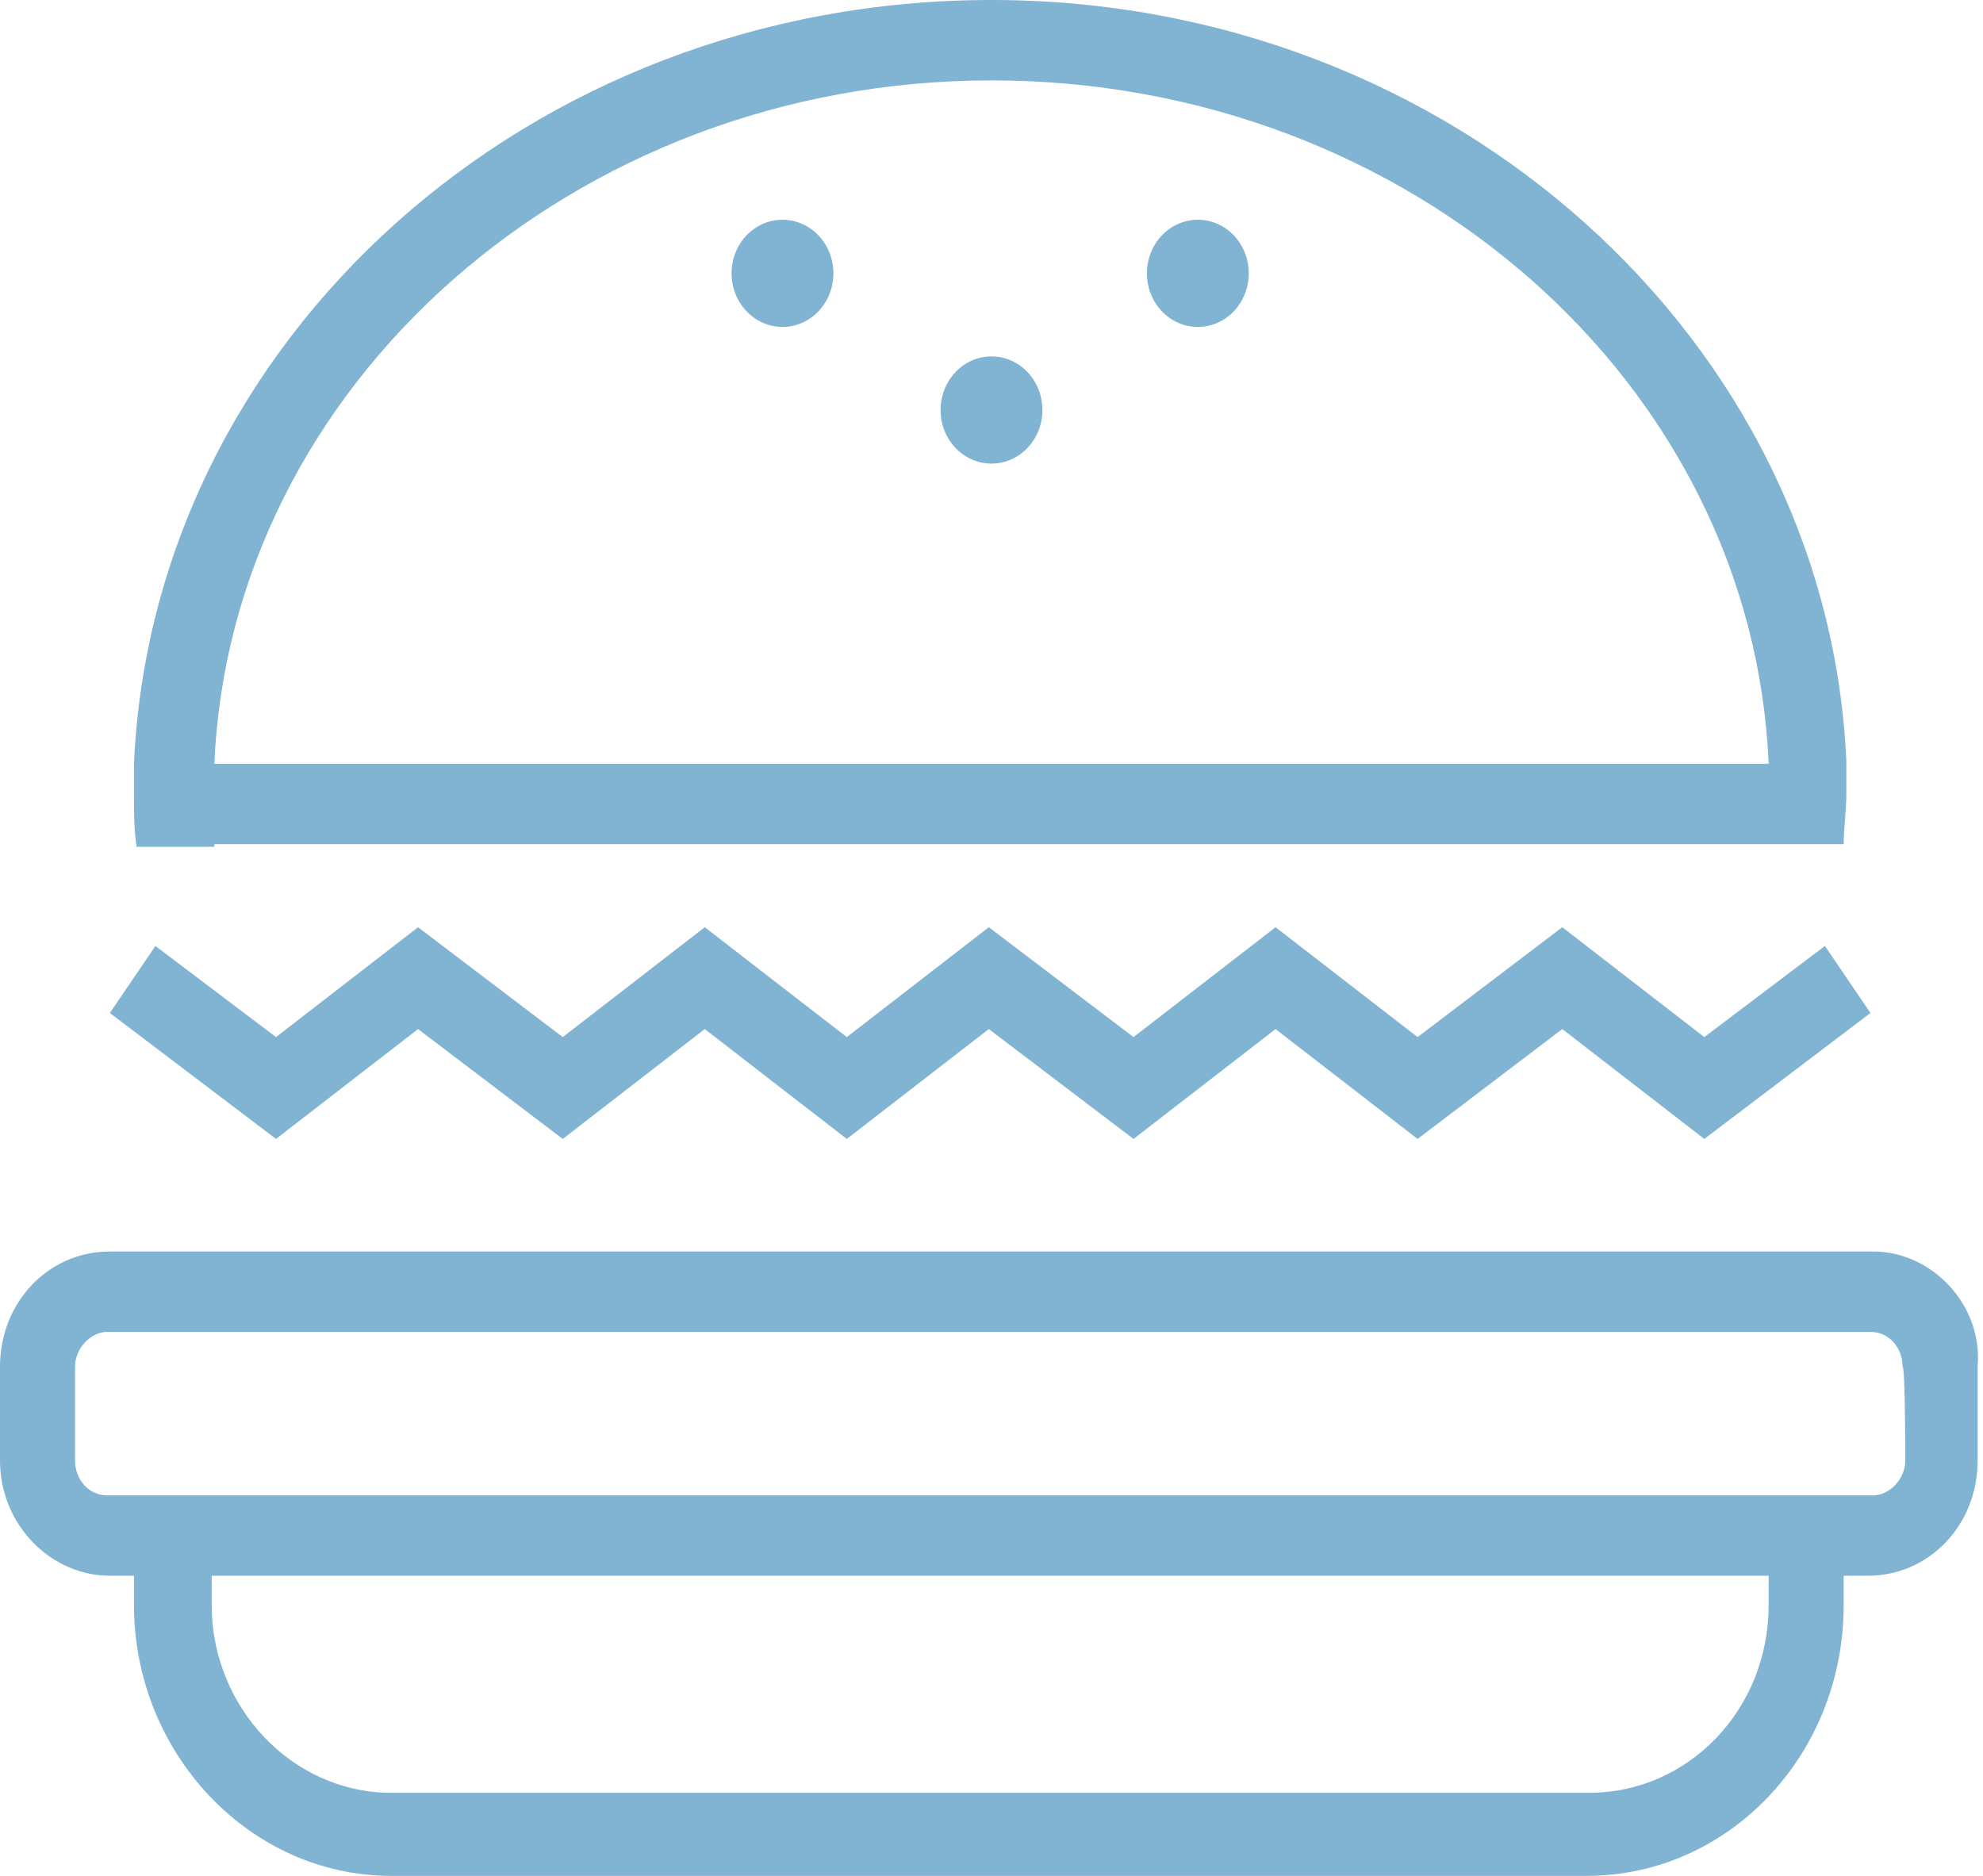
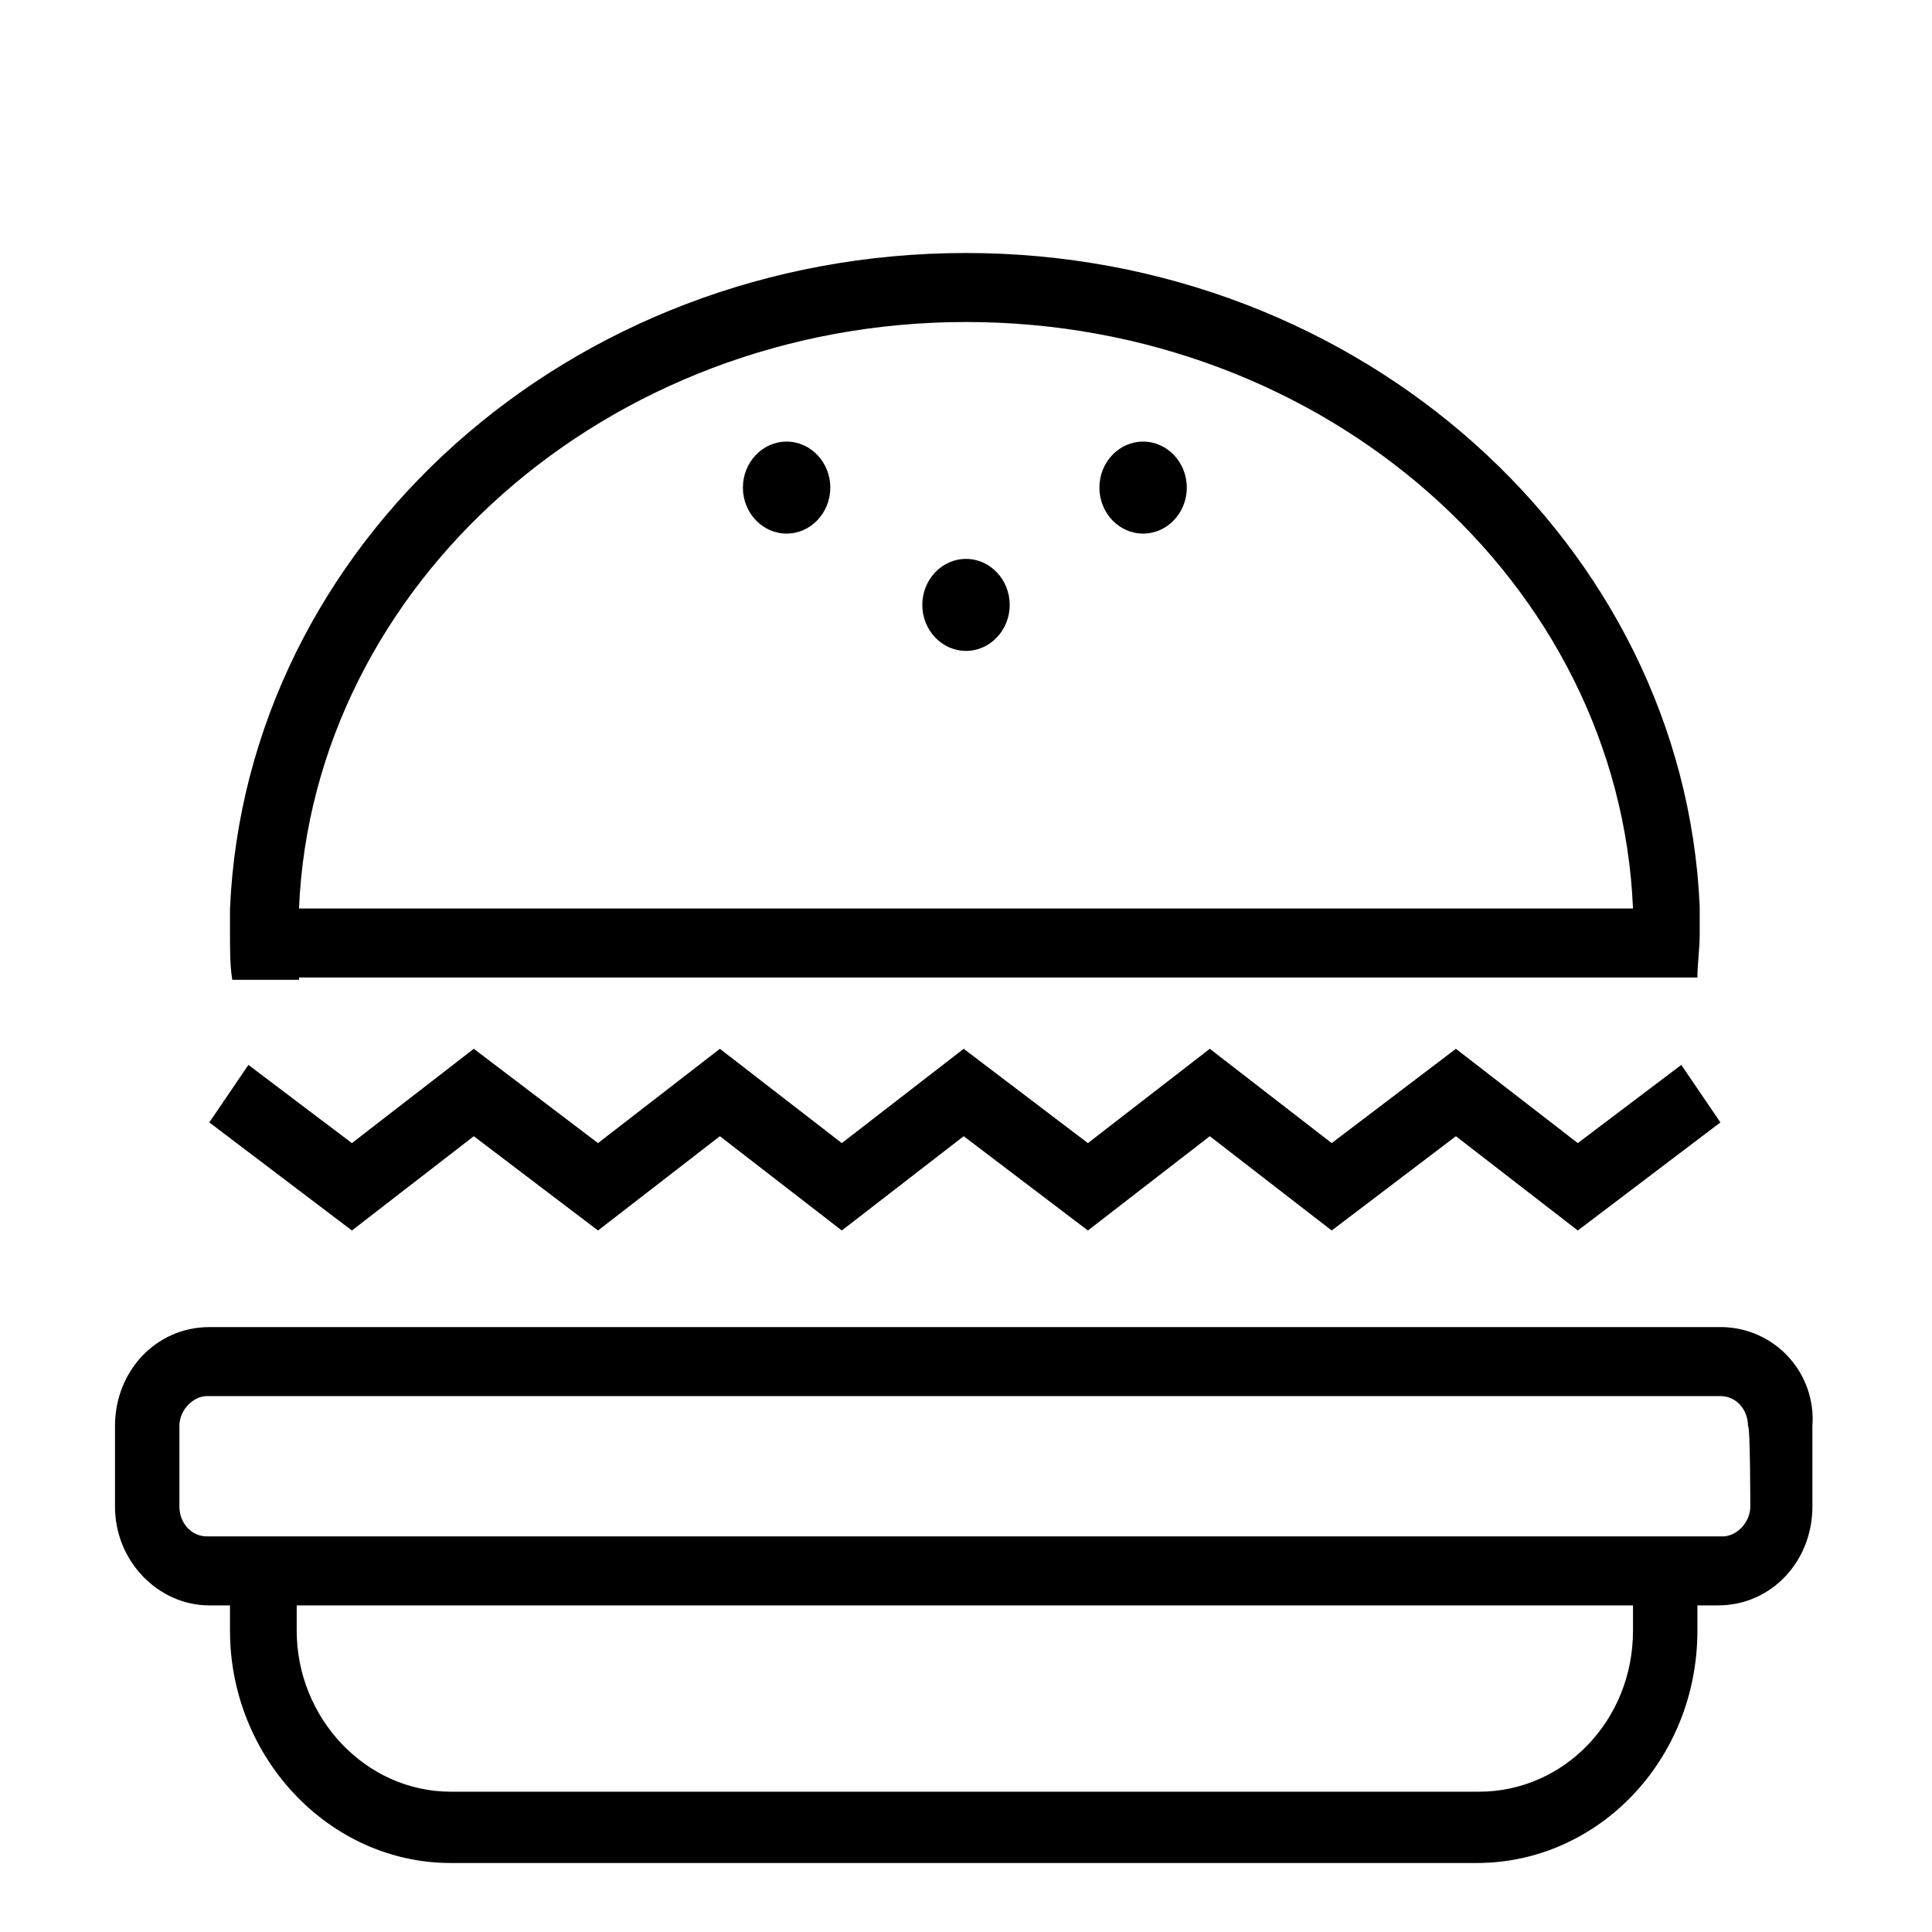
- <svg xmlns="http://www.w3.org/2000/svg" width="74" height="70" viewBox="0 0 74 70" fill="none">
-   <path d="M69.9 46.7H59.3H14.6H4.1C1.8 46.7 0 48.6 0 51V54.5C0 56.9 1.9 58.8 4.1 58.8H5V59.9C5 65.4 9.3 70 14.6 70H59.2C64.5 70 68.8 65.5 68.8 59.9V58.8H69.7C72 58.8 73.8 56.9 73.8 54.5V51C74 48.7 72.1 46.7 69.9 46.7ZM66 59.9C66 63.8 63 66.9 59.3 66.9H14.6C10.9 66.9 7.9 63.7 7.9 59.9V58.8H66V59.9ZM71.1 54.5C71.1 55.2 70.5 55.8 69.9 55.8H68.9H66H8H5H4C3.3 55.8 2.8 55.2 2.8 54.5V51C2.8 50.3 3.4 49.7 4 49.7H7.7H14.6H59.2H66.1H69.8C70.5 49.7 71 50.3 71 51C71.1 51 71.1 54.5 71.1 54.5Z" fill="#81B3D2" />
-   <path d="M15.6 38.4L21 42.5L26.3 38.4L31.6 42.5L36.9 38.4L42.3 42.5L47.6 38.4L52.9 42.5L58.3 38.4L63.6 42.5L69.8 37.8L68.1 35.3L63.6 38.7L58.3 34.6L52.9 38.7L47.6 34.6L42.3 38.7L36.9 34.6L31.6 38.7L26.3 34.6L21 38.7L15.6 34.6L10.3 38.7L5.8 35.3L4.1 37.8L10.3 42.5L15.6 38.4Z" fill="#81B3D2" />
-   <path d="M8 31.5H65.9H68.8C68.8 30.9 68.9 30.3 68.9 29.6C68.9 29.2 68.9 28.8 68.9 28.4C68.2 12.7 54.2 0 37 0C19.7 0 5.7 12.7 5 28.5C5 28.9 5 29.3 5 29.7C5 30.3 5 31 5.1 31.6H8V31.5ZM37 3C52.6 3 65.4 14.3 66 28.5H8C8.6 14.4 21.4 3 37 3Z" fill="#81B3D2" />
-   <path d="M37 17.3C38.049 17.3 38.9 16.405 38.9 15.3C38.9 14.195 38.049 13.3 37 13.3C35.951 13.3 35.1 14.195 35.1 15.3C35.1 16.405 35.951 17.3 37 17.3Z" fill="#81B3D2" />
-   <path d="M29.2 12.2C30.249 12.2 31.1 11.305 31.1 10.2C31.1 9.095 30.249 8.2 29.2 8.2C28.151 8.2 27.3 9.095 27.3 10.2C27.3 11.305 28.151 12.2 29.2 12.2Z" fill="#81B3D2" />
-   <path d="M44.7 12.2C45.749 12.2 46.6 11.305 46.6 10.2C46.6 9.095 45.749 8.2 44.7 8.2C43.651 8.2 42.8 9.095 42.8 10.2C42.8 11.305 43.651 12.2 44.7 12.2Z" fill="#81B3D2" />
+ <svg xmlns="http://www.w3.org/2000/svg" viewBox="0 0 84 84">
+   <path d="M74.9 57.7H9.1C6.8 57.7 5 59.6 5 62v3.5c0 2.4 1.9 4.3 4.1 4.3h.9v1.1c0 5.5 4.3 10.1 9.6 10.1h44.6c5.3 0 9.6-4.5 9.6-10.1v-1.1h.9c2.3 0 4.1-1.9 4.1-4.3V62a4 4 0 0 0-3.9-4.3ZM71 70.9c0 3.9-3 7-6.7 7H19.6c-3.7 0-6.7-3.2-6.7-7v-1.1H71v1.1Zm5.1-5.4c0 .7-.6 1.3-1.2 1.3H9c-.7 0-1.2-.6-1.2-1.3V62c0-.7.6-1.3 1.2-1.3h65.8c.7 0 1.2.6 1.2 1.3.1 0 .1 3.5.1 3.5ZM20.6 49.4l5.4 4.1 5.3-4.1 5.3 4.1 5.3-4.1 5.4 4.1 5.3-4.1 5.3 4.1 5.4-4.1 5.3 4.1 6.2-4.7-1.7-2.5-4.5 3.4-5.3-4.1-5.4 4.1-5.3-4.1-5.3 4.1-5.4-4.1-5.3 4.1-5.3-4.1-5.3 4.1-5.4-4.1-5.3 4.1-4.5-3.4-1.7 2.5 6.2 4.7 5.3-4.1ZM13 42.5h60.8c0-.6.1-1.2.1-1.9v-1.2C73.2 23.7 59.2 11 42 11c-17.3 0-31.3 12.7-32 28.5v1.2c0 .6 0 1.3.1 1.9H13v-.1ZM42 14c15.6 0 28.4 11.3 29 25.5H13C13.6 25.4 26.4 14 42 14ZM42 28.3c1.05 0 1.9-.9 1.9-2s-.85-2-1.9-2c-1.05 0-1.9.9-1.9 2s.85 2 1.9 2Zm-7.8-5.1c1.05 0 1.9-.9 1.9-2s-.85-2-1.9-2c-1.05 0-1.9.9-1.9 2s.85 2 1.9 2Zm15.5 0c1.05 0 1.9-.9 1.9-2s-.85-2-1.9-2c-1.05 0-1.9.9-1.9 2s.85 2 1.9 2Z" />
</svg>
